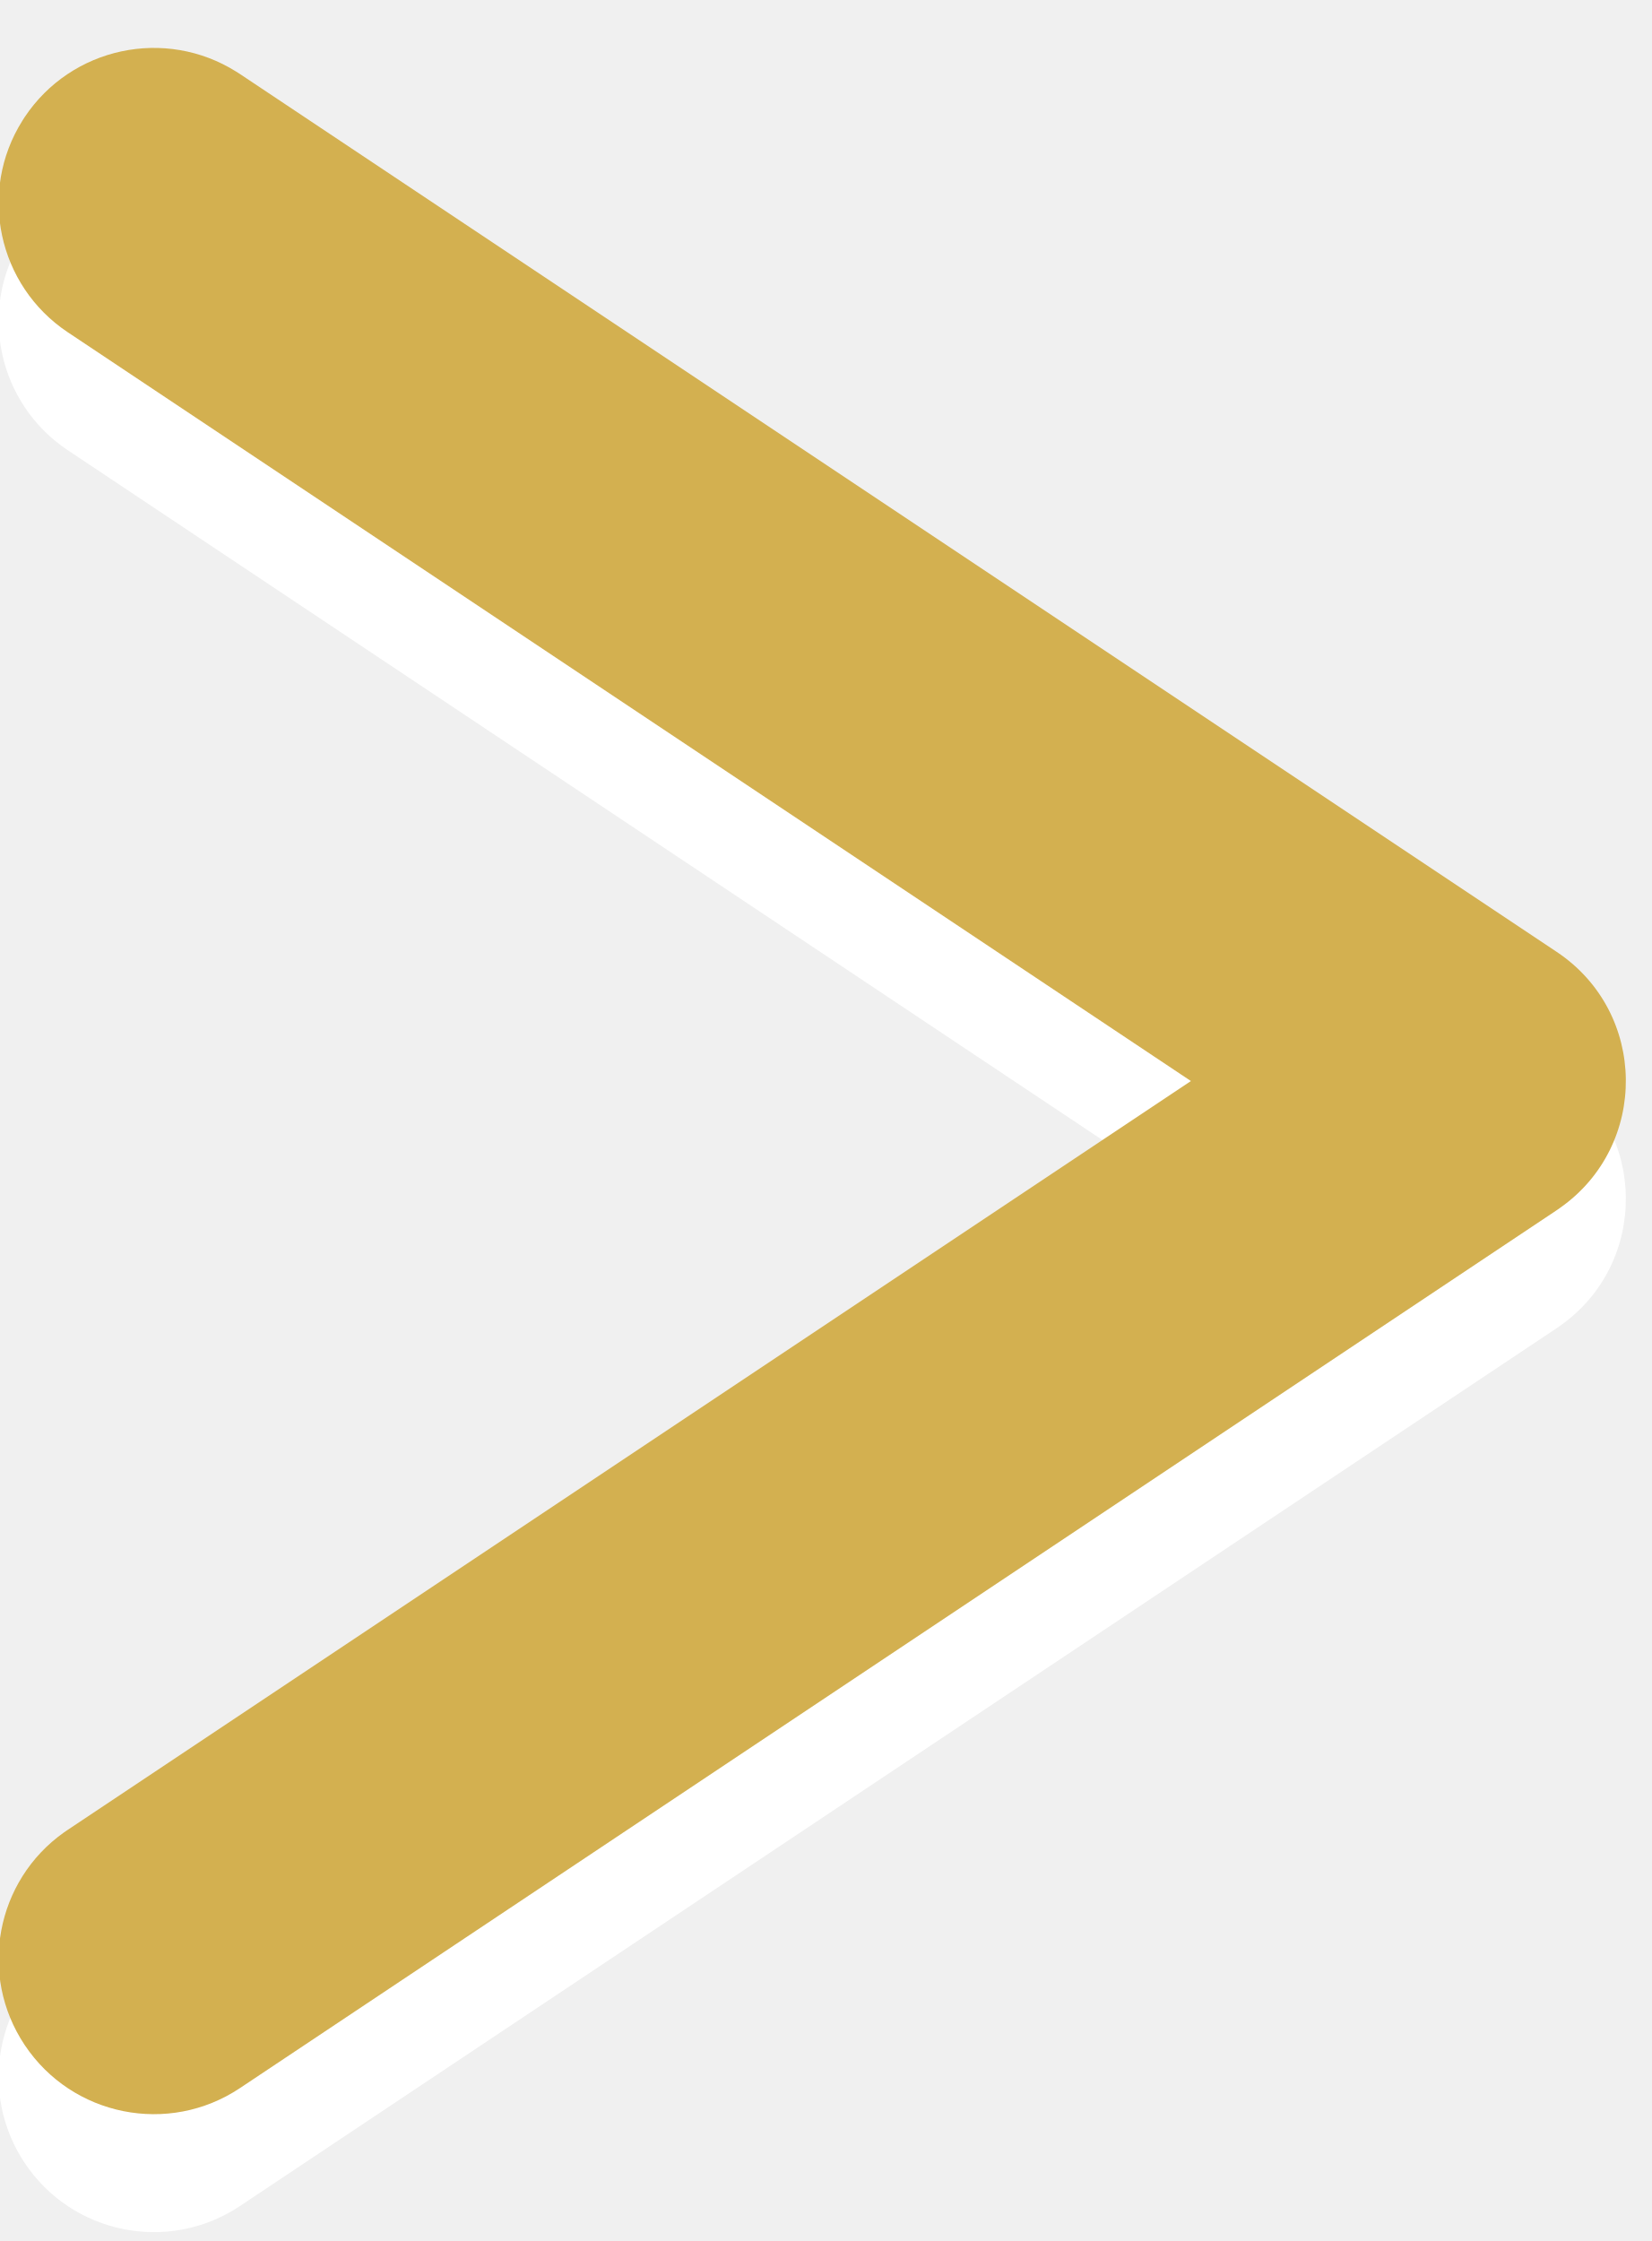
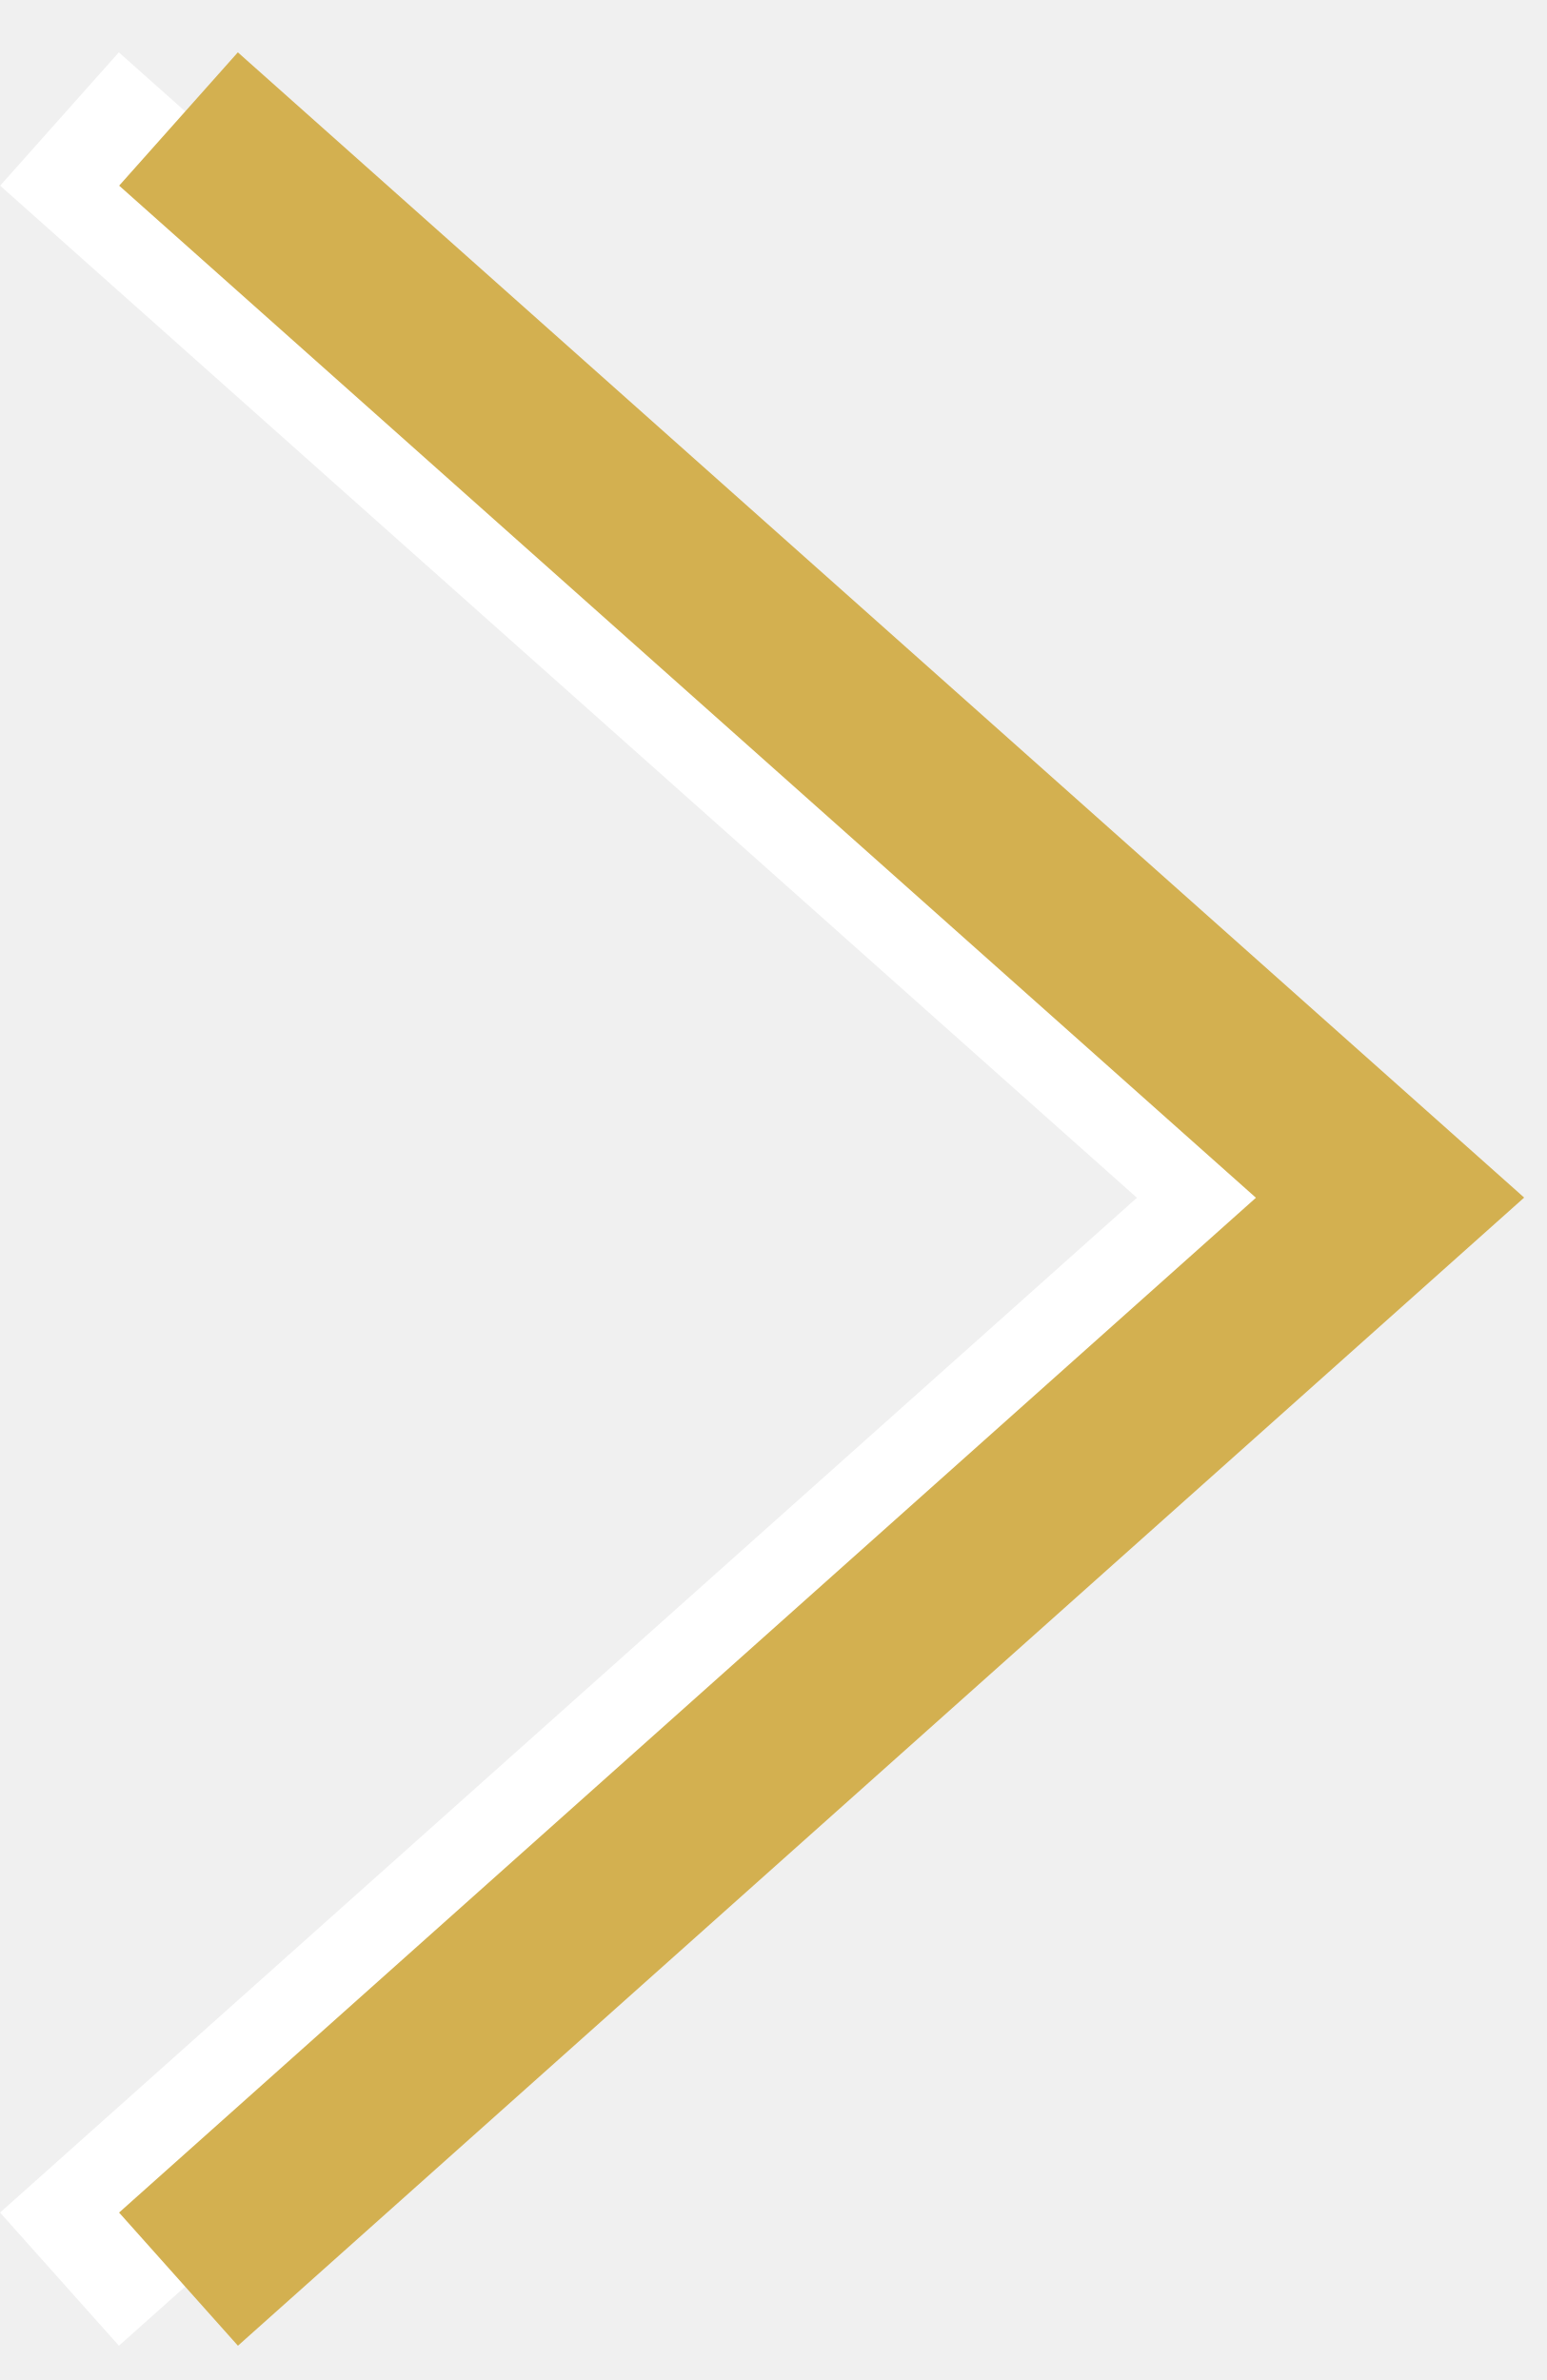
- <svg xmlns="http://www.w3.org/2000/svg" width="28px" height="38px" viewBox="0 0 28 38" version="1.1">
+ <svg xmlns="http://www.w3.org/2000/svg" width="26px" height="40px" viewBox="0 0 26 40" version="1.1">
  <g id="Terra-Portfolio-2020" stroke="none" stroke-width="1" fill="none" fill-rule="evenodd">
-     <g id="work" transform="translate(-1349, -431)" fill-rule="nonzero">
-       <g id="Arrows" transform="translate(192, 427)">
-         <g id="Group-2" transform="translate(1141, 0)">
-           <path d="M34.972,8.593 C36.792,8.229 38.398,9.81 38.081,11.623 L38.069,11.69 L32.806,38.006 C32.521,39.431 31.134,40.355 29.709,40.07 C28.308,39.79 27.391,38.445 27.631,37.046 L27.645,36.973 L32.134,14.528 L9.689,19.017 C8.288,19.297 6.924,18.409 6.608,17.025 L6.592,16.953 C6.312,15.552 7.2,14.188 8.585,13.872 L8.657,13.856 L34.972,8.593 Z" id="Path" fill="#FFFFFF" transform="translate(22.33108, 24.33108) rotate(-315) translate(-22.33108, -24.33108) " />
-           <path d="M34.972,6.593 C36.792,6.229 38.398,7.81 38.081,9.623 L38.069,9.69 L32.806,36.006 C32.521,37.431 31.134,38.355 29.709,38.07 C28.308,37.79 27.391,36.445 27.631,35.046 L27.645,34.973 L32.134,12.528 L9.689,17.017 C8.288,17.297 6.924,16.409 6.608,15.025 L6.592,14.953 C6.312,13.552 7.2,12.188 8.585,11.872 L8.657,11.856 L34.972,6.593 Z" id="Path-Copy-2" fill="#D3B050" transform="translate(22.33108, 22.33108) rotate(-315) translate(-22.33108, -22.33108) " />
-         </g>
-       </g>
+     <g id="Group-8" transform="translate(1, 2)" stroke-width="3">
+       <polyline id="Path-6" stroke="#FFFFFF" points="2.27373675e-13 0 20.362 18.129 2.27373675e-13 36.305" />
+       <polyline id="Path-6-Copy" stroke="#D3B050" points="2 0 22.362 18.129 2 36.305" />
    </g>
  </g>
</svg>
